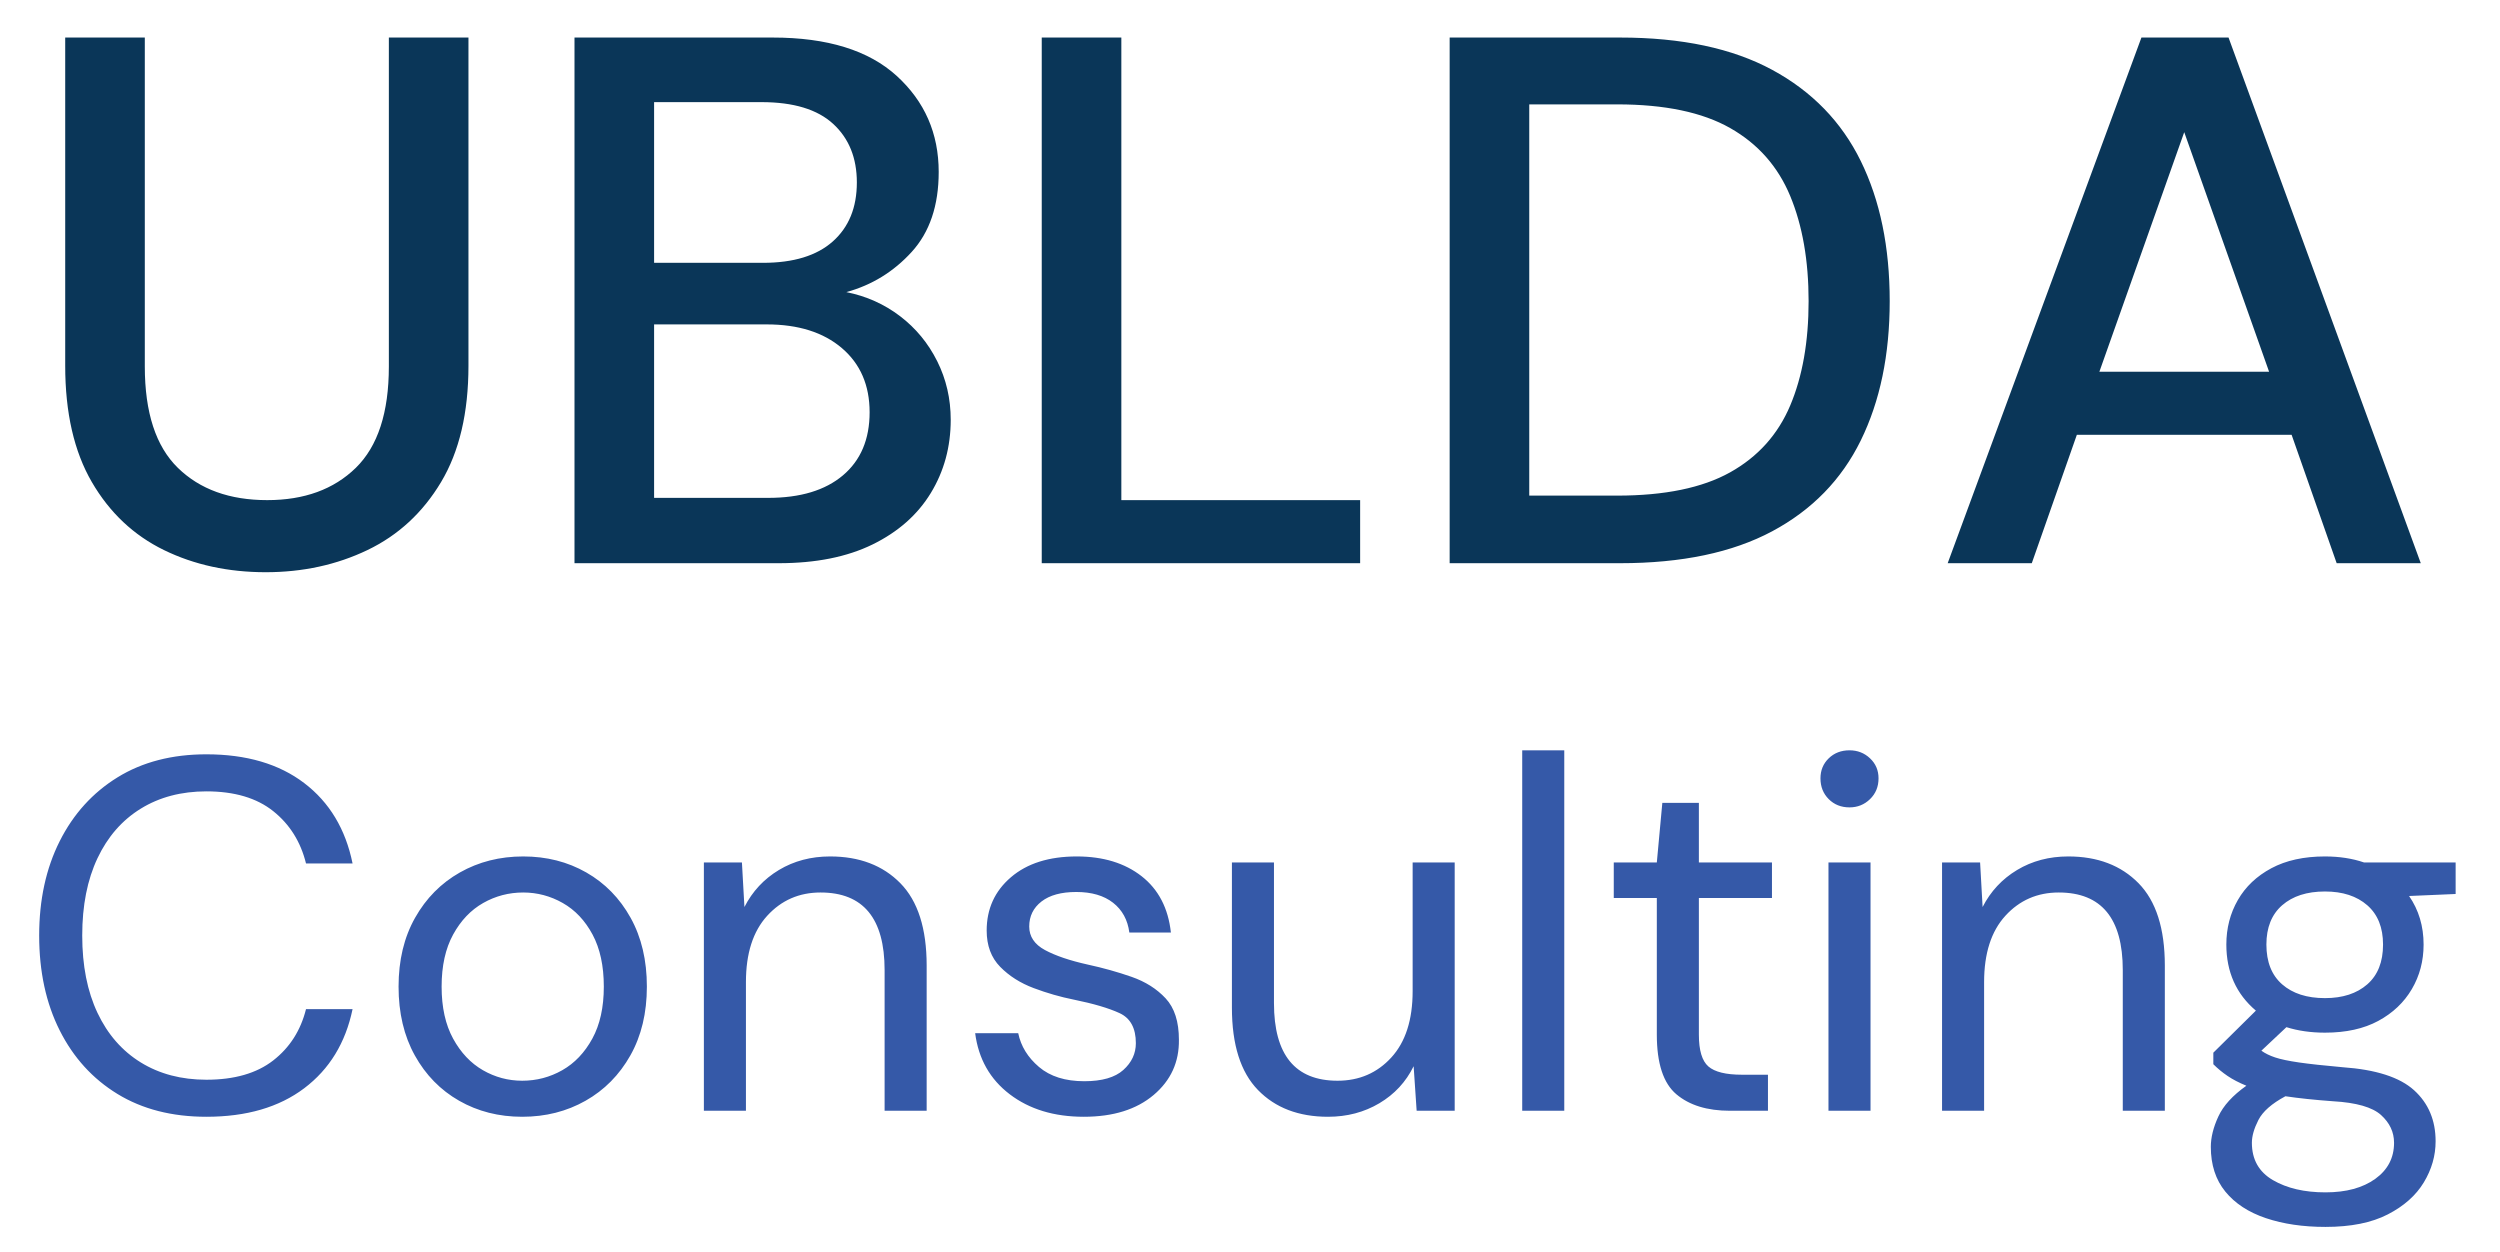
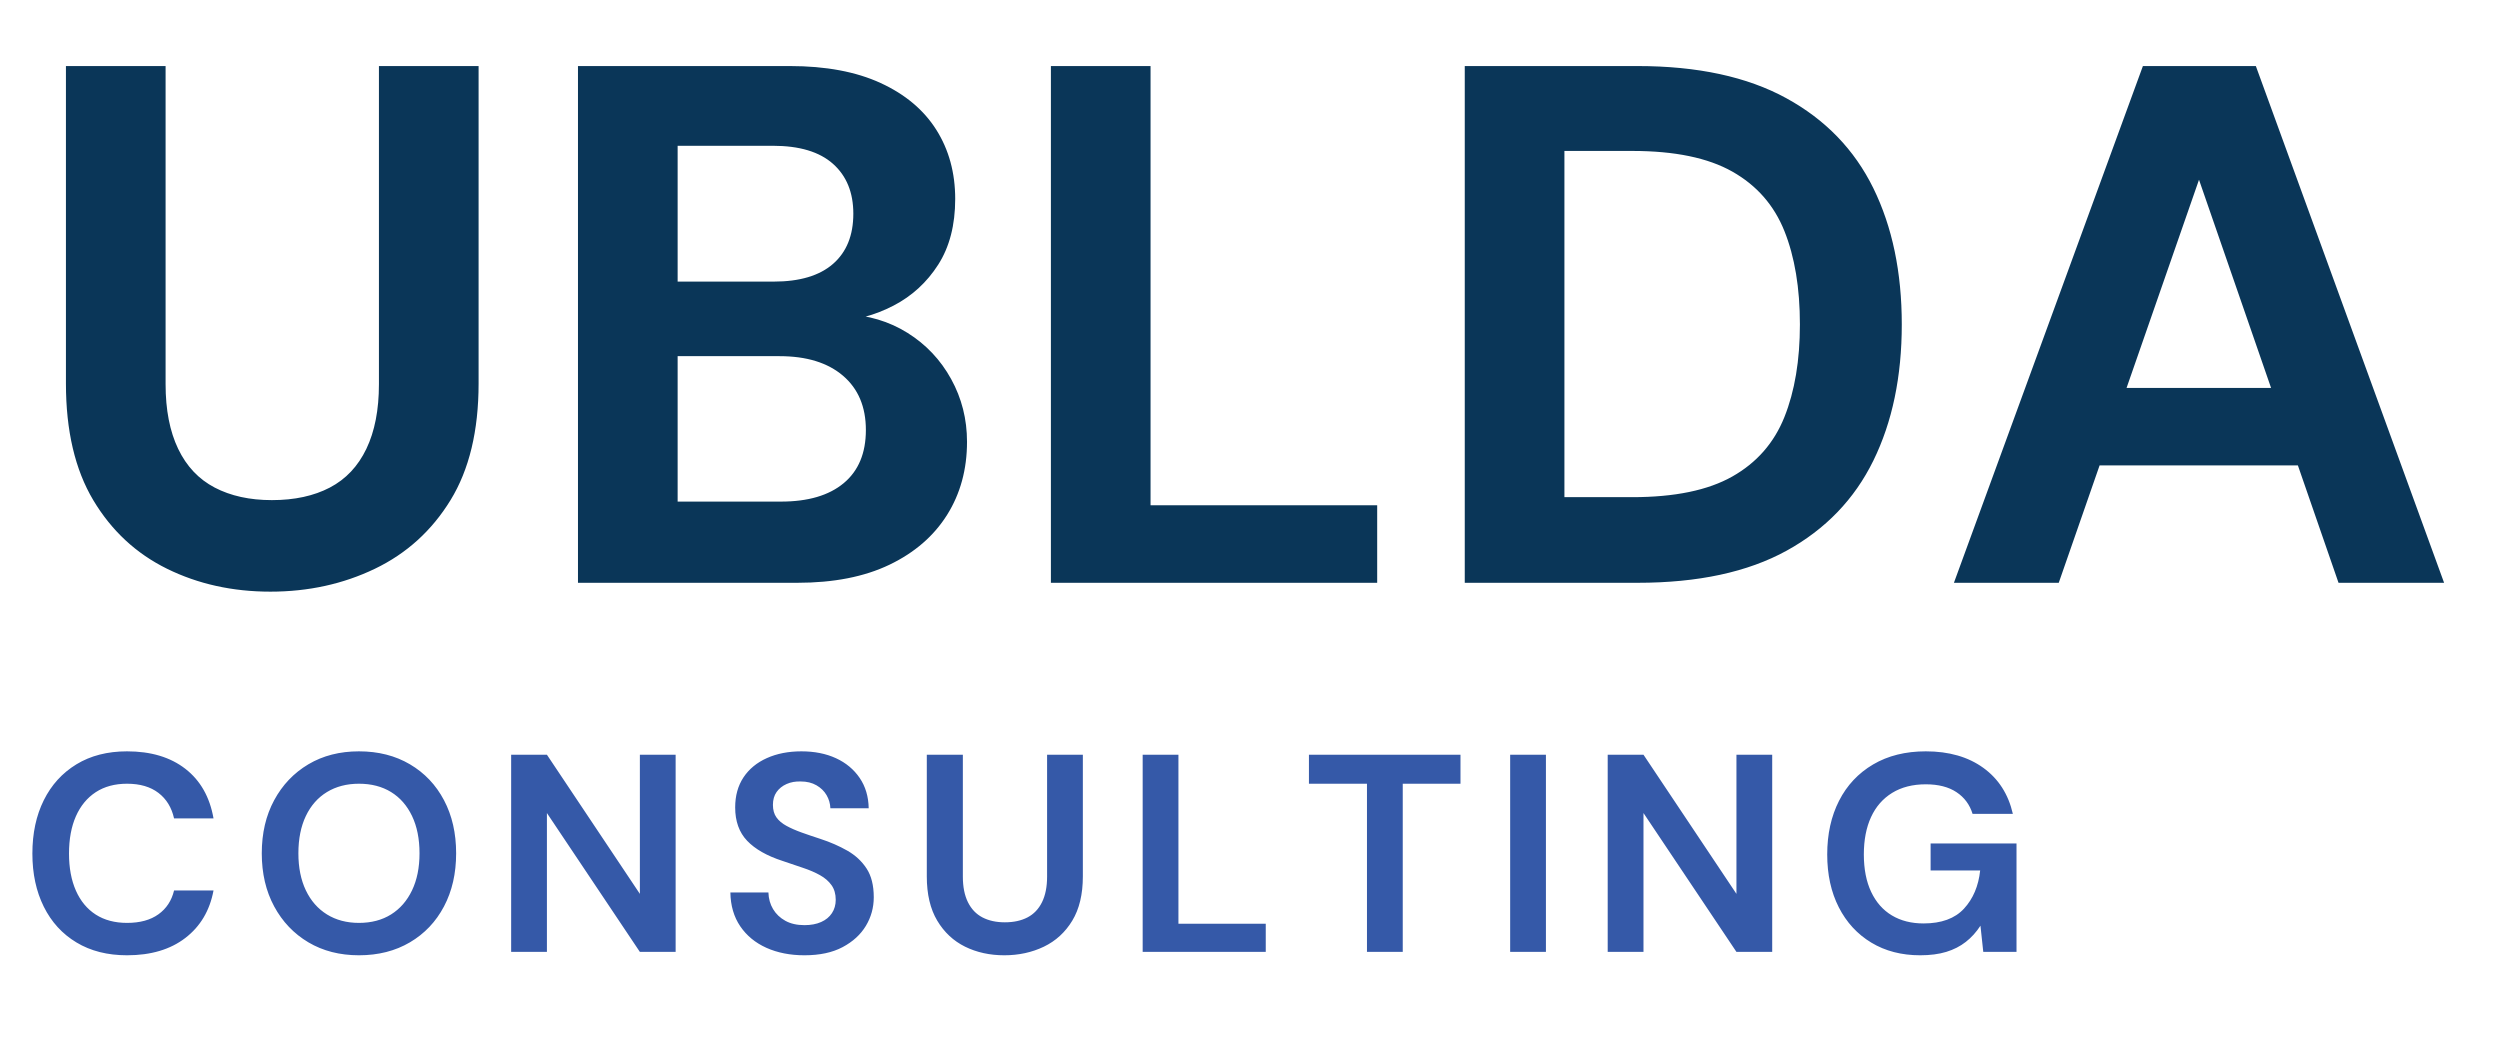
- <svg xmlns="http://www.w3.org/2000/svg" viewBox="0 0 159.8 80" role="img" aria-labelledby="title">
-   <path fill="#0A3658" d="M16.984 36.576Q13.384 36.576 10.48 35.16Q7.576 33.744 5.872 30.816Q4.168 27.888 4.168 23.376V2.4H9.256V23.424Q9.256 27.84 11.368 29.904Q13.48 31.968 17.08 31.968Q20.632 31.968 22.744 29.904Q24.856 27.84 24.856 23.424V2.4H29.944V23.376Q29.944 27.888 28.192 30.816Q26.44 33.744 23.488 35.16Q20.536 36.576 16.984 36.576ZM36.722 36.0V2.4H49.394Q54.626 2.4 57.314 4.848Q60.002 7.296 60.002 10.992Q60.002 14.208 58.274 16.104Q56.546 18.0 54.098 18.672Q56.018 19.056 57.53 20.208Q59.042 21.36 59.906 23.088Q60.77 24.816 60.77 26.832Q60.77 29.424 59.498 31.512Q58.226 33.6 55.778 34.8Q53.33 36.0 49.778 36.0ZM41.81 16.8H48.77Q51.698 16.8 53.234 15.432Q54.77 14.064 54.77 11.664Q54.77 9.312 53.258 7.92Q51.746 6.528 48.674 6.528H41.81ZM41.81 31.824H49.106Q52.178 31.824 53.882 30.384Q55.586 28.944 55.586 26.352Q55.586 23.76 53.81 22.248Q52.034 20.736 49.01 20.736H41.81ZM66.588 36.0V2.4H71.676V31.968H86.94V36.0ZM92.662 36.0V2.4H103.558Q109.462 2.4 113.278 4.464Q117.094 6.528 118.942 10.296Q120.79 14.064 120.79 19.248Q120.79 24.384 118.942 28.152Q117.094 31.92 113.278 33.96Q109.462 36.0 103.558 36.0ZM97.75 31.68H103.366Q107.926 31.68 110.59 30.192Q113.254 28.704 114.43 25.92Q115.606 23.136 115.606 19.248Q115.606 15.36 114.43 12.528Q113.254 9.696 110.59 8.184Q107.926 6.672 103.366 6.672H97.75ZM124.496 36.0 136.88 2.4H142.448L154.736 36.0H149.36L146.48 27.792H132.752L129.872 36.0ZM134.192 23.76H145.04L139.616 8.448Z" />
-   <path fill="#3559A8" d="M13.192 71.384Q9.896 71.384 7.512 69.928Q5.128 68.472 3.816 65.864Q2.504 63.256 2.504 59.8Q2.504 56.376 3.816 53.768Q5.128 51.16 7.512 49.688Q9.896 48.216 13.192 48.216Q17.032 48.216 19.448 50.056Q21.864 51.896 22.536 55.192H19.56Q19.048 53.112 17.464 51.848Q15.88 50.584 13.192 50.584Q10.792 50.584 9.0 51.688Q7.208 52.792 6.232 54.856Q5.256 56.92 5.256 59.8Q5.256 62.68 6.232 64.744Q7.208 66.808 9.0 67.912Q10.792 69.016 13.192 69.016Q15.88 69.016 17.464 67.784Q19.048 66.552 19.56 64.504H22.536Q21.864 67.736 19.448 69.56Q17.032 71.384 13.192 71.384ZM33.38 71.384Q31.14 71.384 29.348 70.36Q27.556 69.336 26.516 67.464Q25.476 65.592 25.476 63.064Q25.476 60.536 26.532 58.664Q27.588 56.792 29.396 55.768Q31.204 54.744 33.444 54.744Q35.684 54.744 37.476 55.768Q39.268 56.792 40.308 58.664Q41.348 60.536 41.348 63.064Q41.348 65.592 40.292 67.464Q39.236 69.336 37.428 70.36Q35.62 71.384 33.38 71.384ZM33.38 69.08Q34.756 69.08 35.94 68.408Q37.124 67.736 37.86 66.392Q38.596 65.048 38.596 63.064Q38.596 61.08 37.876 59.736Q37.156 58.392 35.972 57.72Q34.788 57.048 33.444 57.048Q32.068 57.048 30.884 57.72Q29.7 58.392 28.964 59.736Q28.228 61.08 28.228 63.064Q28.228 65.048 28.964 66.392Q29.7 67.736 30.868 68.408Q32.036 69.08 33.38 69.08ZM44.992 71.0V55.128H47.424L47.584 57.976Q48.352 56.472 49.792 55.608Q51.232 54.744 53.056 54.744Q55.872 54.744 57.552 56.456Q59.232 58.168 59.232 61.72V71.0H56.544V62.008Q56.544 57.048 52.448 57.048Q50.4 57.048 49.04 58.536Q47.68 60.024 47.68 62.776V71.0ZM69.276 71.384Q66.428 71.384 64.54 69.944Q62.652 68.504 62.332 66.04H65.084Q65.34 67.288 66.412 68.2Q67.484 69.112 69.308 69.112Q71.004 69.112 71.804 68.392Q72.604 67.672 72.604 66.68Q72.604 65.24 71.564 64.76Q70.524 64.28 68.636 63.896Q67.356 63.64 66.076 63.16Q64.796 62.68 63.932 61.8Q63.068 60.92 63.068 59.48Q63.068 57.4 64.62 56.072Q66.172 54.744 68.828 54.744Q71.356 54.744 72.972 56.008Q74.588 57.272 74.844 59.608H72.188Q72.028 58.392 71.148 57.704Q70.268 57.016 68.796 57.016Q67.356 57.016 66.572 57.624Q65.788 58.232 65.788 59.224Q65.788 60.184 66.796 60.728Q67.804 61.272 69.532 61.656Q71.004 61.976 72.332 62.44Q73.66 62.904 74.508 63.816Q75.356 64.728 75.356 66.456Q75.388 68.6 73.74 69.992Q72.092 71.384 69.276 71.384ZM84.888 71.384Q82.072 71.384 80.408 69.672Q78.744 67.96 78.744 64.408V55.128H81.432V64.12Q81.432 69.08 85.496 69.08Q87.576 69.08 88.936 67.592Q90.296 66.104 90.296 63.352V55.128H92.984V71.0H90.552L90.36 68.152Q89.624 69.656 88.168 70.52Q86.712 71.384 84.888 71.384ZM97.3 71.0V47.96H99.988V71.0ZM110.576 71.0Q108.4 71.0 107.152 69.944Q105.904 68.888 105.904 66.136V57.4H103.152V55.128H105.904L106.256 51.32H108.592V55.128H113.264V57.4H108.592V66.136Q108.592 67.64 109.2 68.168Q109.808 68.696 111.344 68.696H113.008V71.0ZM118.22 51.608Q117.42 51.608 116.892 51.08Q116.364 50.552 116.364 49.752Q116.364 48.984 116.892 48.472Q117.42 47.96 118.22 47.96Q118.988 47.96 119.532 48.472Q120.076 48.984 120.076 49.752Q120.076 50.552 119.532 51.08Q118.988 51.608 118.22 51.608ZM116.876 71.0V55.128H119.564V71.0ZM124.136 71.0V55.128H126.568L126.728 57.976Q127.496 56.472 128.936 55.608Q130.376 54.744 132.2 54.744Q135.016 54.744 136.696 56.456Q138.376 58.168 138.376 61.72V71.0H135.688V62.008Q135.688 57.048 131.592 57.048Q129.544 57.048 128.184 58.536Q126.824 60.024 126.824 62.776V71.0ZM148.612 66.008Q147.268 66.008 146.148 65.656L144.548 67.16Q144.9 67.416 145.428 67.592Q145.956 67.768 146.948 67.912Q147.94 68.056 149.732 68.216Q152.932 68.44 154.308 69.688Q155.684 70.936 155.684 72.952Q155.684 74.328 154.932 75.576Q154.18 76.824 152.628 77.624Q151.076 78.424 148.644 78.424Q146.5 78.424 144.836 77.864Q143.172 77.304 142.244 76.168Q141.316 75.032 141.316 73.304Q141.316 72.408 141.796 71.368Q142.276 70.328 143.588 69.4Q142.884 69.112 142.388 68.776Q141.892 68.44 141.476 68.024V67.288L144.196 64.6Q142.308 63.0 142.308 60.376Q142.308 58.808 143.044 57.528Q143.78 56.248 145.188 55.496Q146.596 54.744 148.612 54.744Q149.988 54.744 151.108 55.128H156.964V57.144L153.988 57.272Q154.916 58.616 154.916 60.376Q154.916 61.944 154.164 63.224Q153.412 64.504 152.02 65.256Q150.628 66.008 148.612 66.008ZM148.612 63.8Q150.308 63.8 151.316 62.92Q152.324 62.04 152.324 60.376Q152.324 58.744 151.316 57.864Q150.308 56.984 148.612 56.984Q146.884 56.984 145.876 57.864Q144.868 58.744 144.868 60.376Q144.868 62.04 145.876 62.92Q146.884 63.8 148.612 63.8ZM143.94 73.048Q143.94 74.648 145.284 75.432Q146.628 76.216 148.644 76.216Q150.628 76.216 151.828 75.352Q153.028 74.488 153.028 73.048Q153.028 72.024 152.196 71.272Q151.364 70.52 149.124 70.392Q147.364 70.264 146.084 70.072Q144.772 70.776 144.356 71.592Q143.94 72.408 143.94 73.048Z" />
+ <svg xmlns="http://www.w3.org/2000/svg" viewBox="0 0 128.69 54" role="img" aria-labelledby="title">
+   <path fill="#0A3658" d="M13.92 30.456Q10.994 30.456 8.6 29.278Q6.206 28.1 4.8 25.744Q3.394 23.388 3.394 19.74V3.4H8.524V19.778Q8.524 21.754 9.17 23.103Q9.816 24.452 11.051 25.098Q12.286 25.744 13.996 25.744Q15.744 25.744 16.979 25.098Q18.214 24.452 18.86 23.103Q19.506 21.754 19.506 19.778V3.4H24.636V19.74Q24.636 23.388 23.192 25.744Q21.748 28.1 19.297 29.278Q16.846 30.456 13.92 30.456ZM29.752 30.0V3.4H40.658Q43.432 3.4 45.332 4.274Q47.232 5.148 48.201 6.687Q49.17 8.226 49.17 10.24Q49.17 12.254 48.296 13.622Q47.422 14.99 45.997 15.731Q44.572 16.472 42.862 16.586L43.47 16.168Q45.294 16.244 46.719 17.137Q48.144 18.03 48.961 19.512Q49.778 20.994 49.778 22.742Q49.778 24.87 48.752 26.504Q47.726 28.138 45.788 29.069Q43.85 30.0 41.038 30.0ZM34.882 25.82H40.202Q42.292 25.82 43.432 24.87Q44.572 23.92 44.572 22.134Q44.572 20.348 43.394 19.341Q42.216 18.334 40.126 18.334H34.882ZM34.882 14.496H39.822Q41.836 14.496 42.881 13.584Q43.926 12.672 43.926 11.0Q43.926 9.366 42.881 8.435Q41.836 7.504 39.784 7.504H34.882ZM54.096 30.0V3.4H59.226V26.01H70.892V30.0ZM75.4 30.0V3.4H84.292Q88.928 3.4 91.949 5.053Q94.97 6.706 96.433 9.689Q97.896 12.672 97.896 16.7Q97.896 20.728 96.433 23.711Q94.97 26.694 91.968 28.347Q88.966 30.0 84.292 30.0ZM80.53 25.592H84.026Q87.294 25.592 89.175 24.528Q91.056 23.464 91.854 21.469Q92.652 19.474 92.652 16.7Q92.652 13.888 91.854 11.893Q91.056 9.898 89.175 8.834Q87.294 7.77 84.026 7.77H80.53ZM100.58 30.0 110.308 3.4H116.122L125.812 30.0H120.378L113.196 9.252L105.976 30.0ZM104.874 23.958 106.242 19.968H119.77L121.1 23.958Z" />
+   <path fill="#3559A8" d="M6.539 49.174Q5.031 49.174 3.936 48.514Q2.841 47.855 2.254 46.673Q1.667 45.491 1.667 43.94Q1.667 42.373 2.254 41.192Q2.841 40.01 3.936 39.343Q5.031 38.676 6.539 38.676Q8.381 38.676 9.541 39.575Q10.7 40.474 10.991 42.127H8.96Q8.772 41.286 8.156 40.815Q7.54 40.343 6.539 40.343Q5.596 40.343 4.929 40.778Q4.263 41.213 3.907 42.018Q3.552 42.823 3.552 43.94Q3.552 45.041 3.907 45.846Q4.263 46.651 4.929 47.079Q5.596 47.507 6.539 47.507Q7.54 47.507 8.156 47.064Q8.772 46.622 8.96 45.839H10.991Q10.7 47.391 9.541 48.282Q8.381 49.174 6.539 49.174ZM18.477 49.174Q16.998 49.174 15.874 48.507Q14.751 47.84 14.113 46.658Q13.475 45.477 13.475 43.925Q13.475 42.373 14.113 41.192Q14.751 40.01 15.874 39.343Q16.998 38.676 18.477 38.676Q19.971 38.676 21.102 39.343Q22.233 40.01 22.856 41.192Q23.48 42.373 23.48 43.925Q23.48 45.477 22.856 46.658Q22.233 47.84 21.102 48.507Q19.971 49.174 18.477 49.174ZM18.477 47.507Q19.434 47.507 20.13 47.072Q20.826 46.636 21.21 45.832Q21.595 45.027 21.595 43.925Q21.595 42.809 21.21 42.004Q20.826 41.199 20.13 40.771Q19.434 40.343 18.477 40.343Q17.535 40.343 16.831 40.771Q16.128 41.199 15.744 42.004Q15.36 42.809 15.36 43.925Q15.36 45.027 15.744 45.832Q16.128 46.636 16.831 47.072Q17.535 47.507 18.477 47.507ZM26.312 49.0V38.85H28.153L32.938 46.013V38.85H34.779V49.0H32.938L28.153 41.852V49.0ZM41.411 49.174Q40.309 49.174 39.453 48.79Q38.598 48.406 38.105 47.681Q37.612 46.956 37.597 45.941H39.555Q39.569 46.419 39.794 46.796Q40.019 47.173 40.425 47.398Q40.831 47.623 41.411 47.623Q41.904 47.623 42.266 47.463Q42.629 47.303 42.824 47.006Q43.02 46.709 43.02 46.318Q43.02 45.868 42.803 45.564Q42.585 45.259 42.208 45.049Q41.831 44.838 41.331 44.672Q40.831 44.505 40.28 44.316Q39.076 43.925 38.46 43.28Q37.844 42.635 37.844 41.562Q37.844 40.663 38.271 40.017Q38.699 39.372 39.475 39.024Q40.251 38.676 41.251 38.676Q42.266 38.676 43.035 39.031Q43.803 39.386 44.253 40.046Q44.702 40.706 44.717 41.605H42.745Q42.73 41.242 42.549 40.931Q42.368 40.619 42.027 40.423Q41.686 40.227 41.222 40.227Q40.816 40.213 40.49 40.358Q40.164 40.503 39.975 40.771Q39.787 41.039 39.787 41.431Q39.787 41.822 39.968 42.076Q40.149 42.33 40.483 42.511Q40.816 42.693 41.258 42.852Q41.701 43.011 42.237 43.185Q42.991 43.432 43.615 43.787Q44.238 44.142 44.608 44.708Q44.978 45.273 44.978 46.187Q44.978 46.984 44.572 47.659Q44.166 48.333 43.375 48.754Q42.585 49.174 41.411 49.174ZM51.696 49.174Q50.579 49.174 49.68 48.732Q48.781 48.289 48.245 47.391Q47.708 46.492 47.708 45.114V38.85H49.564V45.129Q49.564 45.911 49.825 46.441Q50.086 46.97 50.572 47.224Q51.058 47.477 51.725 47.477Q52.406 47.477 52.892 47.224Q53.378 46.97 53.639 46.441Q53.9 45.911 53.9 45.129V38.85H55.741V45.114Q55.741 46.492 55.197 47.391Q54.654 48.289 53.733 48.732Q52.812 49.174 51.696 49.174ZM58.82 49.0V38.85H60.661V47.55H65.156V49.0ZM70.366 49.0V40.343H67.379V38.85H75.18V40.343H72.208V49.0ZM77.737 49.0V38.85H79.578V49.0ZM82.758 49.0V38.85H84.6L89.385 46.013V38.85H91.226V49.0H89.385L84.6 41.852V49.0ZM98.843 49.174Q97.407 49.174 96.327 48.522Q95.247 47.869 94.653 46.702Q94.058 45.535 94.058 43.983Q94.058 42.417 94.667 41.221Q95.276 40.025 96.422 39.35Q97.567 38.676 99.133 38.676Q100.916 38.676 102.091 39.524Q103.266 40.373 103.614 41.895H101.54Q101.323 41.184 100.714 40.779Q100.105 40.373 99.133 40.373Q98.118 40.373 97.4 40.815Q96.683 41.257 96.313 42.062Q95.943 42.867 95.943 43.983Q95.943 45.114 96.32 45.912Q96.697 46.709 97.386 47.122Q98.075 47.535 99.017 47.535Q100.395 47.535 101.098 46.774Q101.801 46.013 101.931 44.809H99.38V43.417H103.802V49.0H102.091L101.946 47.651Q101.627 48.145 101.192 48.485Q100.757 48.826 100.184 49.0Q99.612 49.174 98.843 49.174Z" />
</svg>
